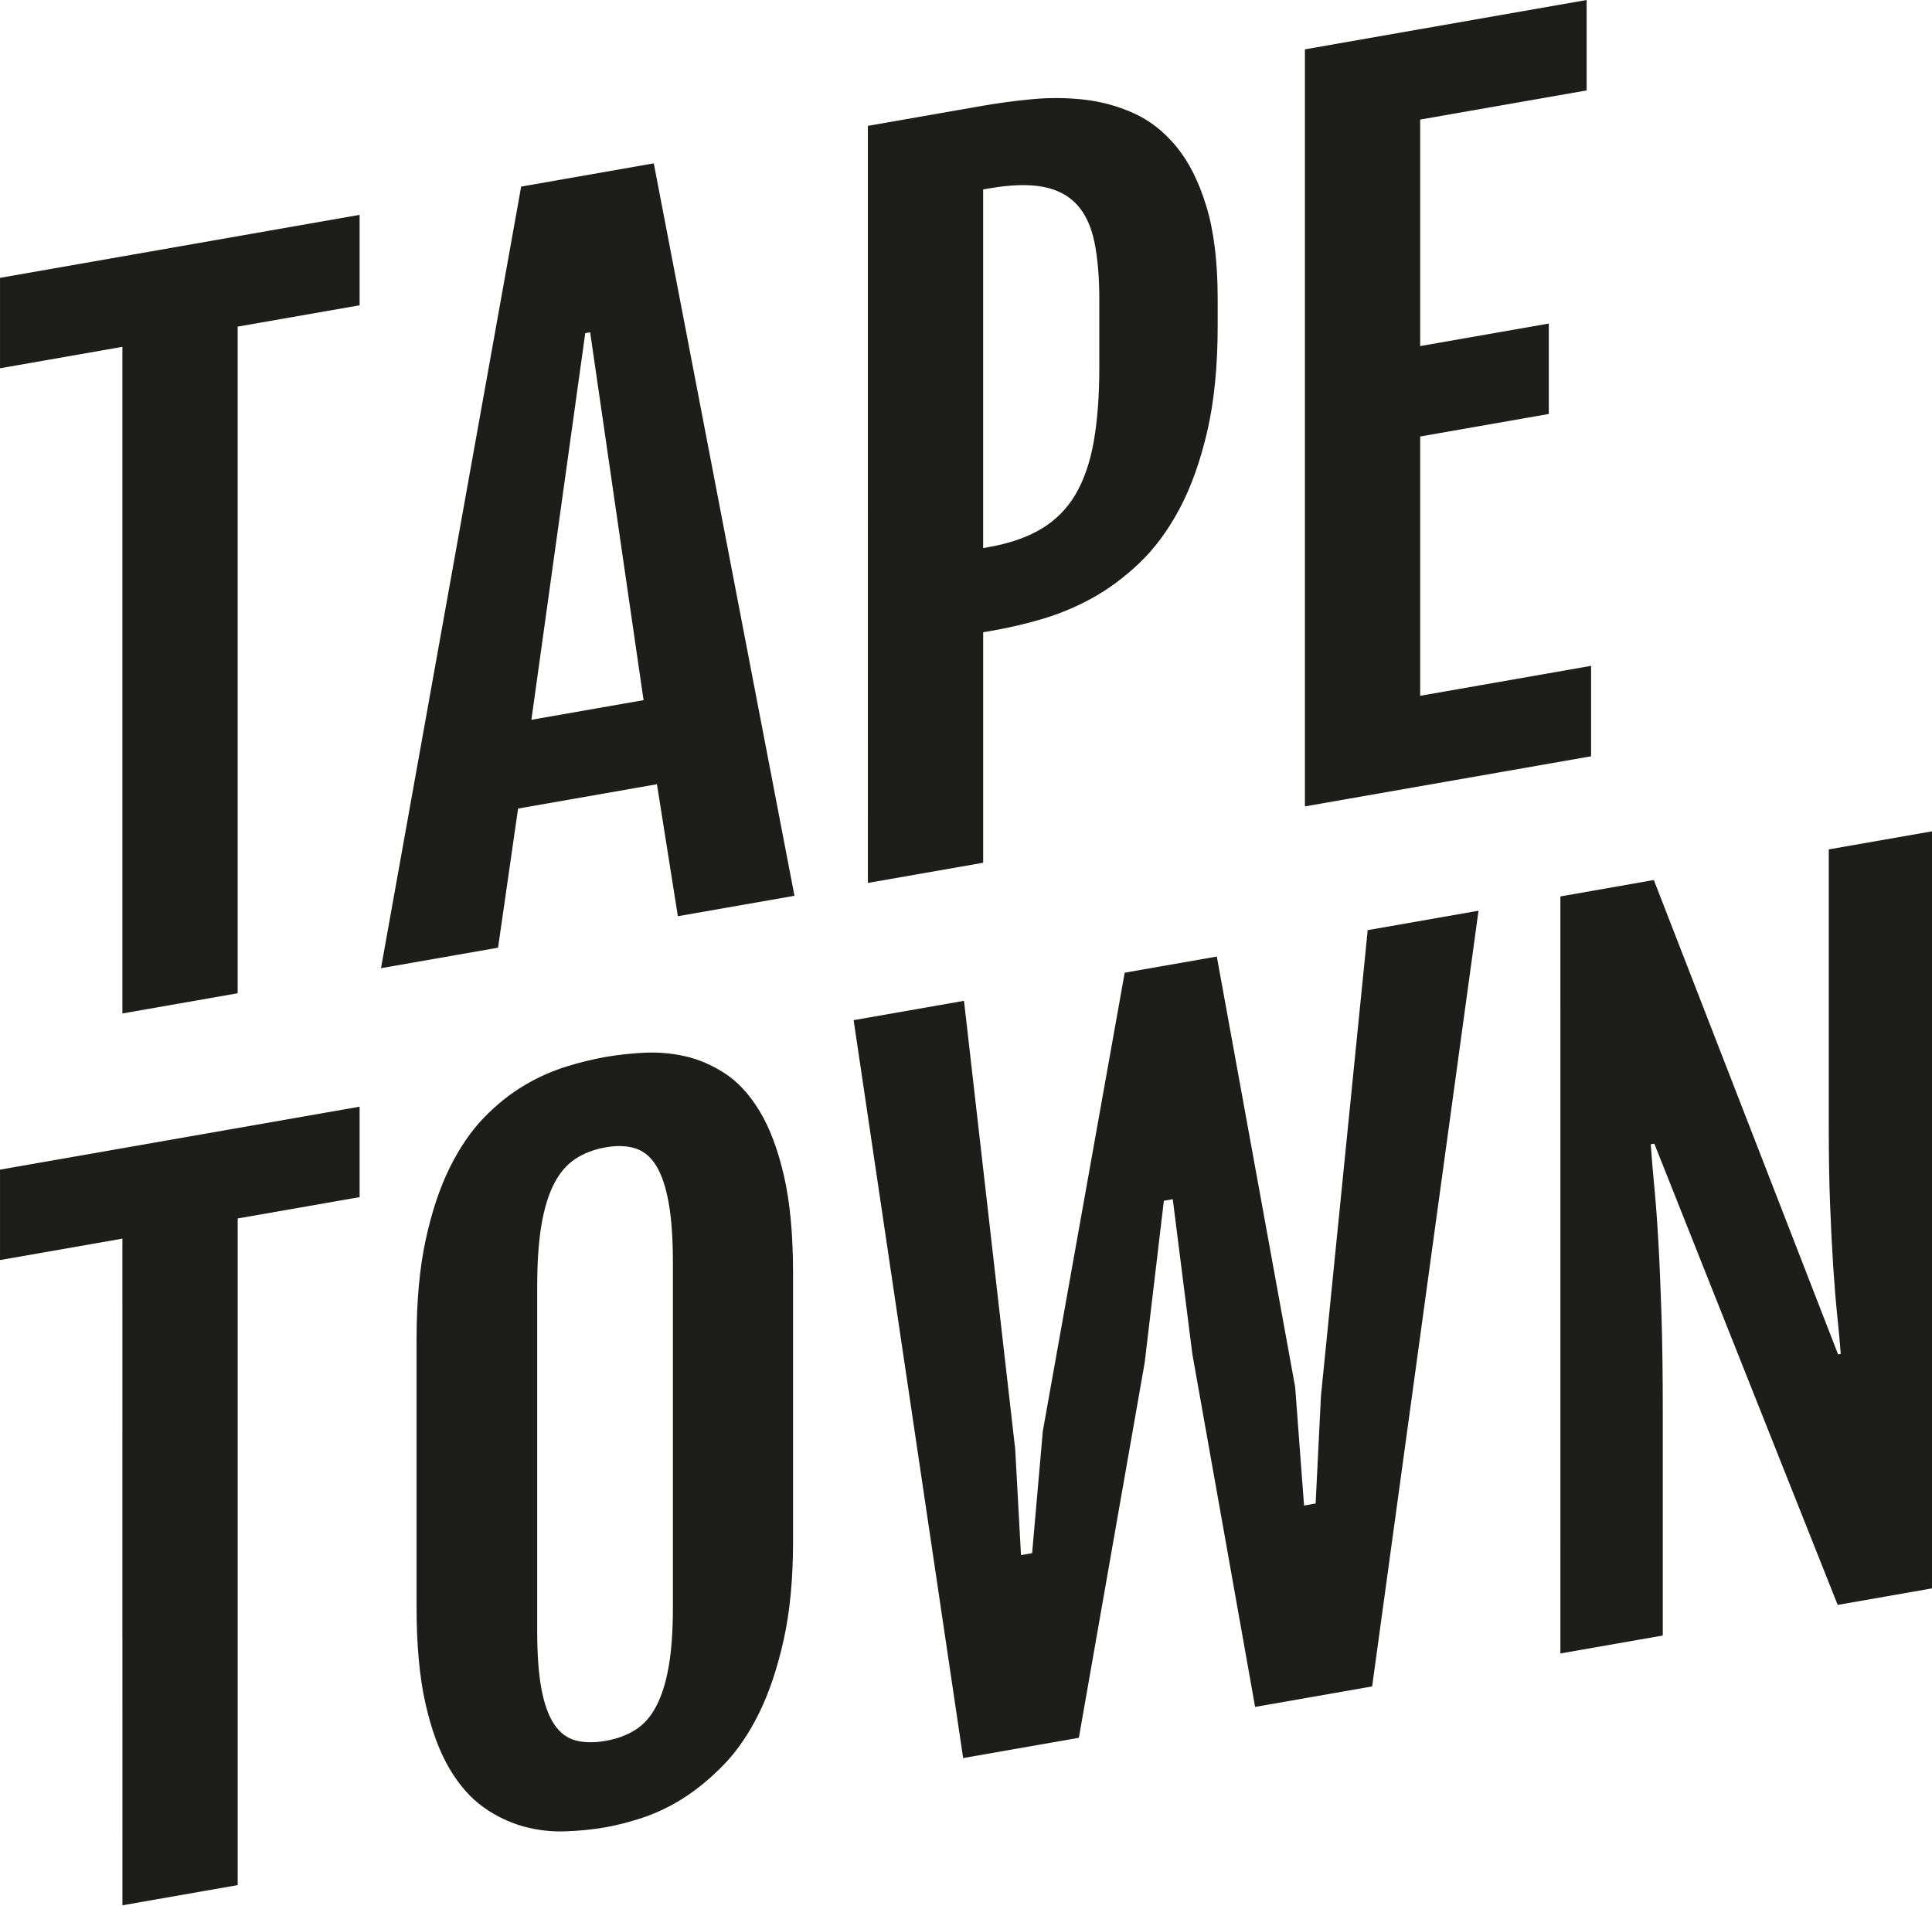
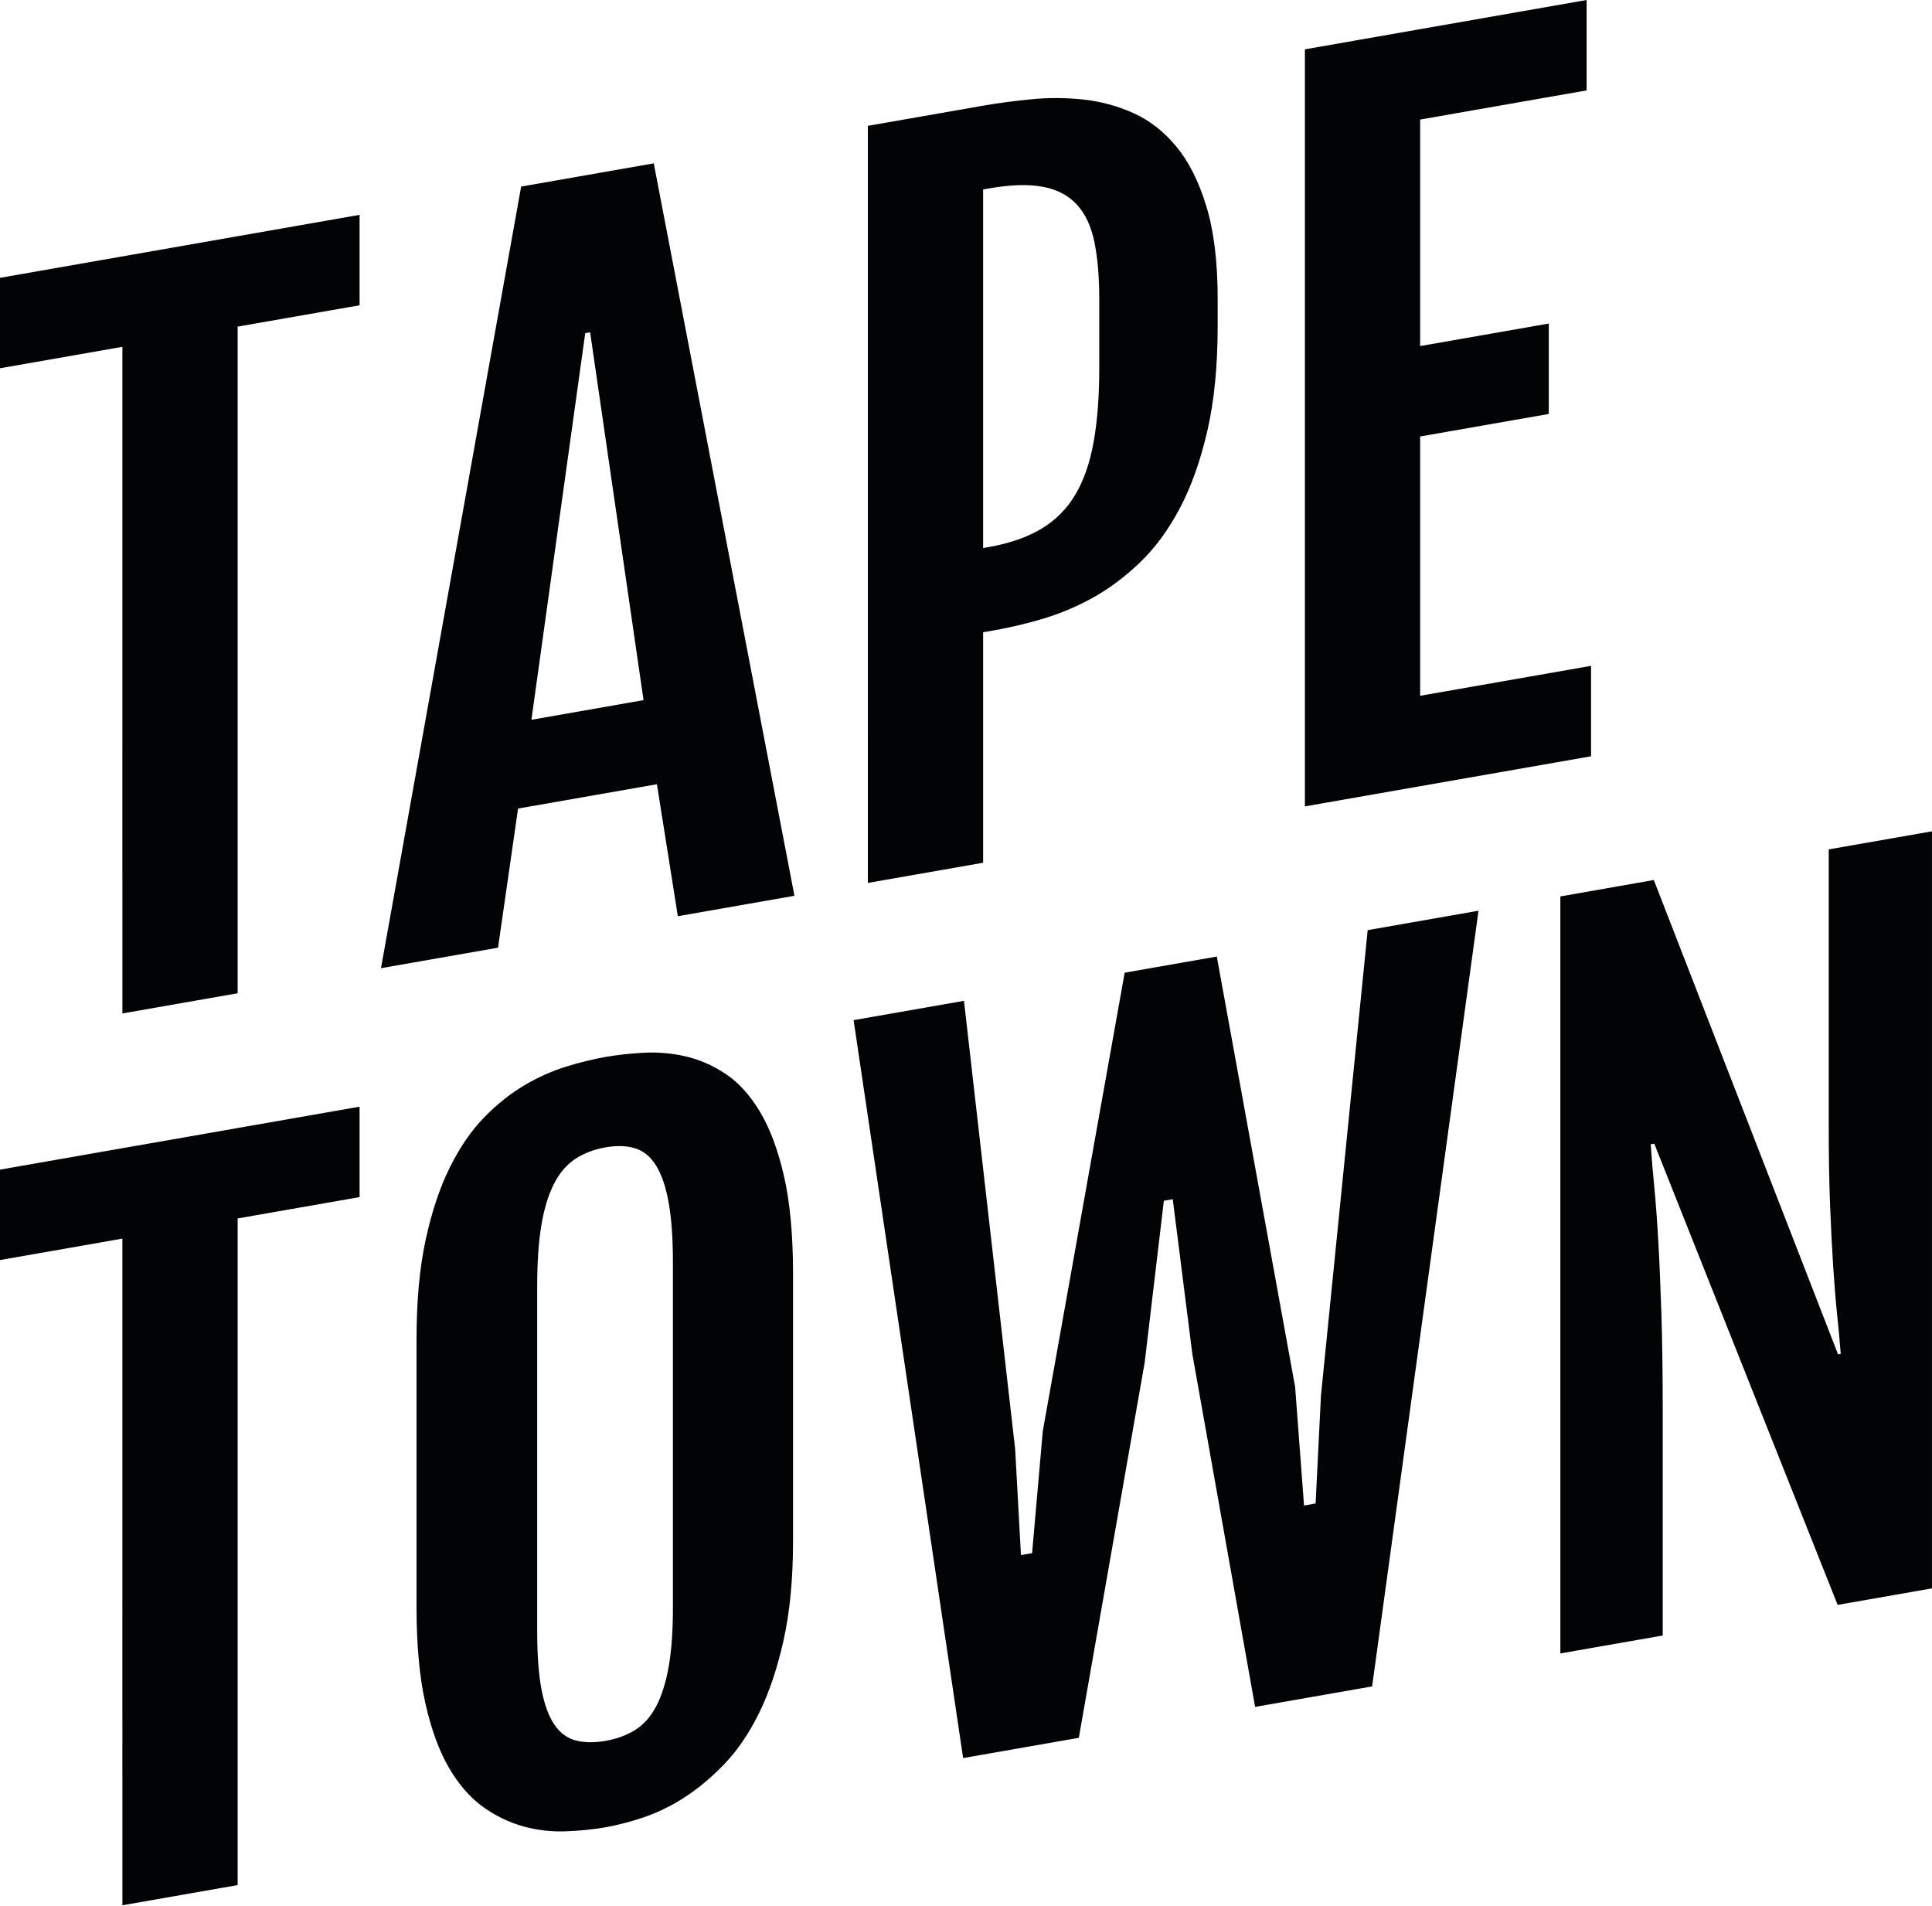
- <svg xmlns="http://www.w3.org/2000/svg" id="Layer_1" data-name="Layer 1" viewBox="0 0 2472.1 2437.55">
-   <defs>
-     <style>.cls-1{fill:#1d1d1b;}</style>
-   </defs>
-   <path class="cls-1" d="M423.59,754.86,267,782.28V666.6L727.12,586V701.71L571.08,729v852.89l-147.49,25.82Z" transform="translate(-266.98 -311.13)" />
-   <path class="cls-1" d="M933.84,549.83l169.7-29.71,180,937.06-149.2,26.12-26.77-168.84-177.68,31.11-25.62,178-149.78,26.22Zm156.61,657.05-68.34-470.62-6.27,1.1L946.94,1232Z" transform="translate(-266.98 -311.13)" />
-   <path class="cls-1" d="M1377.46,472.16,1525,446.34q27.88-4.89,61.22-8.17a326.72,326.72,0,0,1,66.62.24,212.07,212.07,0,0,1,64.36,17.37q31,13.85,54.95,42.83T1810.55,575q14.52,47.37,14.52,118.81v34q0,77.7-13.38,135.32t-35.59,99.23q-22.21,41.61-51.54,69.42t-60.93,45a320.58,320.58,0,0,1-63.79,26.47,573.58,573.58,0,0,1-60.65,14.31L1525,1120V1414.9l-147.5,25.83ZM1532.36,1011q39.86-7,67.2-23.39a123.84,123.84,0,0,0,43.56-43.92q16.23-27.51,23.35-67.6t7.12-94.53V694.21q0-43.1-6.26-73.48t-22.5-47.94q-16.23-17.58-43.56-22.71t-68.91,2.14l-7.4,1.29v458.77Z" transform="translate(-266.98 -311.13)" />
-   <path class="cls-1" d="M1936.69,374.25l360.48-63.12V426.81l-213,37.29V753.88l164.58-28.82V840.75l-164.58,28.81V1201.3L2302.86,1163V1278.7l-366.17,64.11Z" transform="translate(-266.98 -311.13)" />
-   <path class="cls-1" d="M423.59,1895.8,267,1923.22V1807.53L727.12,1727v115.68l-156,27.32v852.88l-147.49,25.83Z" transform="translate(-266.98 -311.13)" />
-   <path class="cls-1" d="M1042,2648.9a384.5,384.5,0,0,1-50.68,5.19,179.43,179.43,0,0,1-54.1-6.12,162.61,162.61,0,0,1-51.54-24.72q-24.78-17.49-43.85-49.88t-30.47-82.85Q800,2440.07,800,2367.47V2024.4q0-73.15,11.67-127.09t31-92.76q19.35-38.82,44.14-64.15t51.82-41.12a250.51,250.51,0,0,1,53.82-23.88,427.53,427.53,0,0,1,49.54-12.08,422.79,422.79,0,0,1,48.12-5.31,193.63,193.63,0,0,1,53,4.34q26.49,5.87,51.54,22.16t44.42,48.37q19.35,32.05,31,82.46t11.67,124.7v343.08q0,72-12,126t-31.32,93.38q-19.37,39.4-44.7,65.67t-51.83,43.1a233.87,233.87,0,0,1-52.67,25.38A348.26,348.26,0,0,1,1042,2648.9Zm0-110.58q21.63-3.8,37.87-14t26.76-30.21q10.55-20,15.95-50.71t5.41-76.08V1926.7q0-46.48-5.41-76.74t-15.95-47.4q-10.53-17.14-26.76-22.25T1042,1779q-22.21,3.88-38.72,14.72T976,1825.45q-10.82,20.9-16.23,53t-5.41,78.63v440.62q0,45.38,5.41,74.19T976,2517q10.82,16.28,27.34,20.74T1042,2538.32Z" transform="translate(-266.98 -311.13)" />
-   <path class="cls-1" d="M1359.24,1616.29l141.23-24.73L1566,2165.32l7.4,135.37,14.24-2.5,13.67-156.07,104.78-586.56,117.88-20.64,100.23,550.67,11.39,151.68,14.81-2.59,6.83-137.87,59.8-595.69,141.8-24.83-136.11,992.4-149.77,26.22-80.3-451.5-25.06-198.06-11.39,2-24.48,206.74-84.29,480.32-148.06,25.92Z" transform="translate(-266.98 -311.13)" />
-   <path class="cls-1" d="M2263.57,1458,2383.16,1437l235.76,606.89,3.42-.6q-1.71-22.38-4.56-49.67t-5.12-62.33q-2.28-35-4-79.55T2607,1751.11V1397.82l132.12-23.13v968.57l-120.73,21.13-234.62-590.07-4.56.8q1.71,25.22,4.56,54.49t5.12,69.14q2.28,39.87,4,93.15t1.71,127v284.67l-131,22.93Z" transform="translate(-266.98 -311.13)" />
+ <svg xmlns="http://www.w3.org/2000/svg" data-name="Layer 1" viewBox="0 0 2472.12 2437.58">
+   <path d="M156.61 443.73 0 471.15V355.47l460.12-80.6v115.71l-156 27.29v852.89l-147.49 25.82zM666.86 238.7l169.7-29.7 180 937.06-149.2 26.12-26.77-168.84-177.68 31.11-25.62 178-149.78 26.22zm156.61 657.05-68.34-470.62-6.27 1.1L680 920.87zM1110.48 161 1258 135.21q27.88-4.89 61.22-8.17a326.71 326.71 0 0 1 66.62.24 212 212 0 0 1 64.36 17.37q31 13.85 55 42.83t38.4 76.39q14.52 47.37 14.52 118.81v34q0 77.7-13.38 135.32t-35.59 99.23q-22.21 41.61-51.54 69.42t-60.93 45a321 321 0 0 1-63.79 26.47 573 573 0 0 1-60.65 14.31l-14.24 2.44v294.9l-147.5 25.83zm154.9 538.84q39.86-7 67.2-23.39a123.84 123.84 0 0 0 43.56-43.92q16.23-27.51 23.35-67.6t7.12-94.53v-87.32q0-43.09-6.26-73.48t-22.5-47.94q-16.23-17.58-43.56-22.71t-68.91 2.14l-7.4 1.29v458.77zm404.33-636.72L2030.19 0v115.68l-213 37.29v289.78l164.58-28.82v115.69l-164.58 28.81v331.74l218.69-38.3v115.7l-366.17 64.11zM156.61 1584.67 0 1612.09V1496.4l460.12-80.53v115.68l-156 27.32v852.88l-147.49 25.83zM775 2337.77a384.62 384.62 0 0 1-50.68 5.19 179.56 179.56 0 0 1-54.1-6.12 162.63 162.63 0 0 1-51.54-24.72q-24.78-17.49-43.85-49.88t-30.47-82.85q-11.36-50.44-11.36-123v-343.12q0-73.15 11.67-127.09t31-92.76q19.35-38.82 44.14-64.15t51.82-41.12a250.52 250.52 0 0 1 53.82-23.88 427.83 427.83 0 0 1 49.55-12.08 422.45 422.45 0 0 1 48.12-5.31 193.43 193.43 0 0 1 53 4.34q26.49 5.87 51.54 22.16t44.42 48.37q19.35 32.05 31 82.46t11.67 124.7V1972q0 72-12 126t-31.32 93.38q-19.37 39.4-44.7 65.67t-51.83 43.1a233.78 233.78 0 0 1-52.67 25.38 347.62 347.62 0 0 1-47.23 12.24zm0-110.58q21.63-3.8 37.87-14t26.78-30.19q10.54-20 16-50.71t5.41-76.08v-440.64q0-46.48-5.41-76.74t-16-47.4q-10.53-17.15-26.76-22.25t-37.89-1.31q-22.21 3.89-38.72 14.72T709 1514.32q-10.82 20.9-16.23 53t-5.39 78.68v440.62q0 45.38 5.41 74.19t16.21 45.06q10.82 16.27 27.34 20.74t38.66.58zm317.26-922.03 141.23-24.73 65.51 573.76 7.4 135.37 14.24-2.5 13.69-156.06 104.78-586.56 117.89-20.65 100.23 550.67 11.39 151.68 14.81-2.59 6.83-137.87 59.8-595.69 141.8-24.83-136.11 992.4-149.75 26.22-80.3-451.5-25.06-198.06-11.39 2-24.51 206.78-84.29 480.32-148.06 25.92zm904.33-158.29 119.59-21 235.76 606.89 3.42-.6q-1.71-22.38-4.56-49.67t-5.12-62.33q-2.28-35-4-79.55T2340 1440v-353.31l132.12-23.13v968.57l-120.73 21.13-234.62-590.07-4.56.8q1.71 25.21 4.56 54.49t5.12 69.14q2.28 39.87 4 93.15t1.71 127v284.67l-131 22.93z" transform="translate(-.02)" style="fill:#020304" />
</svg>
